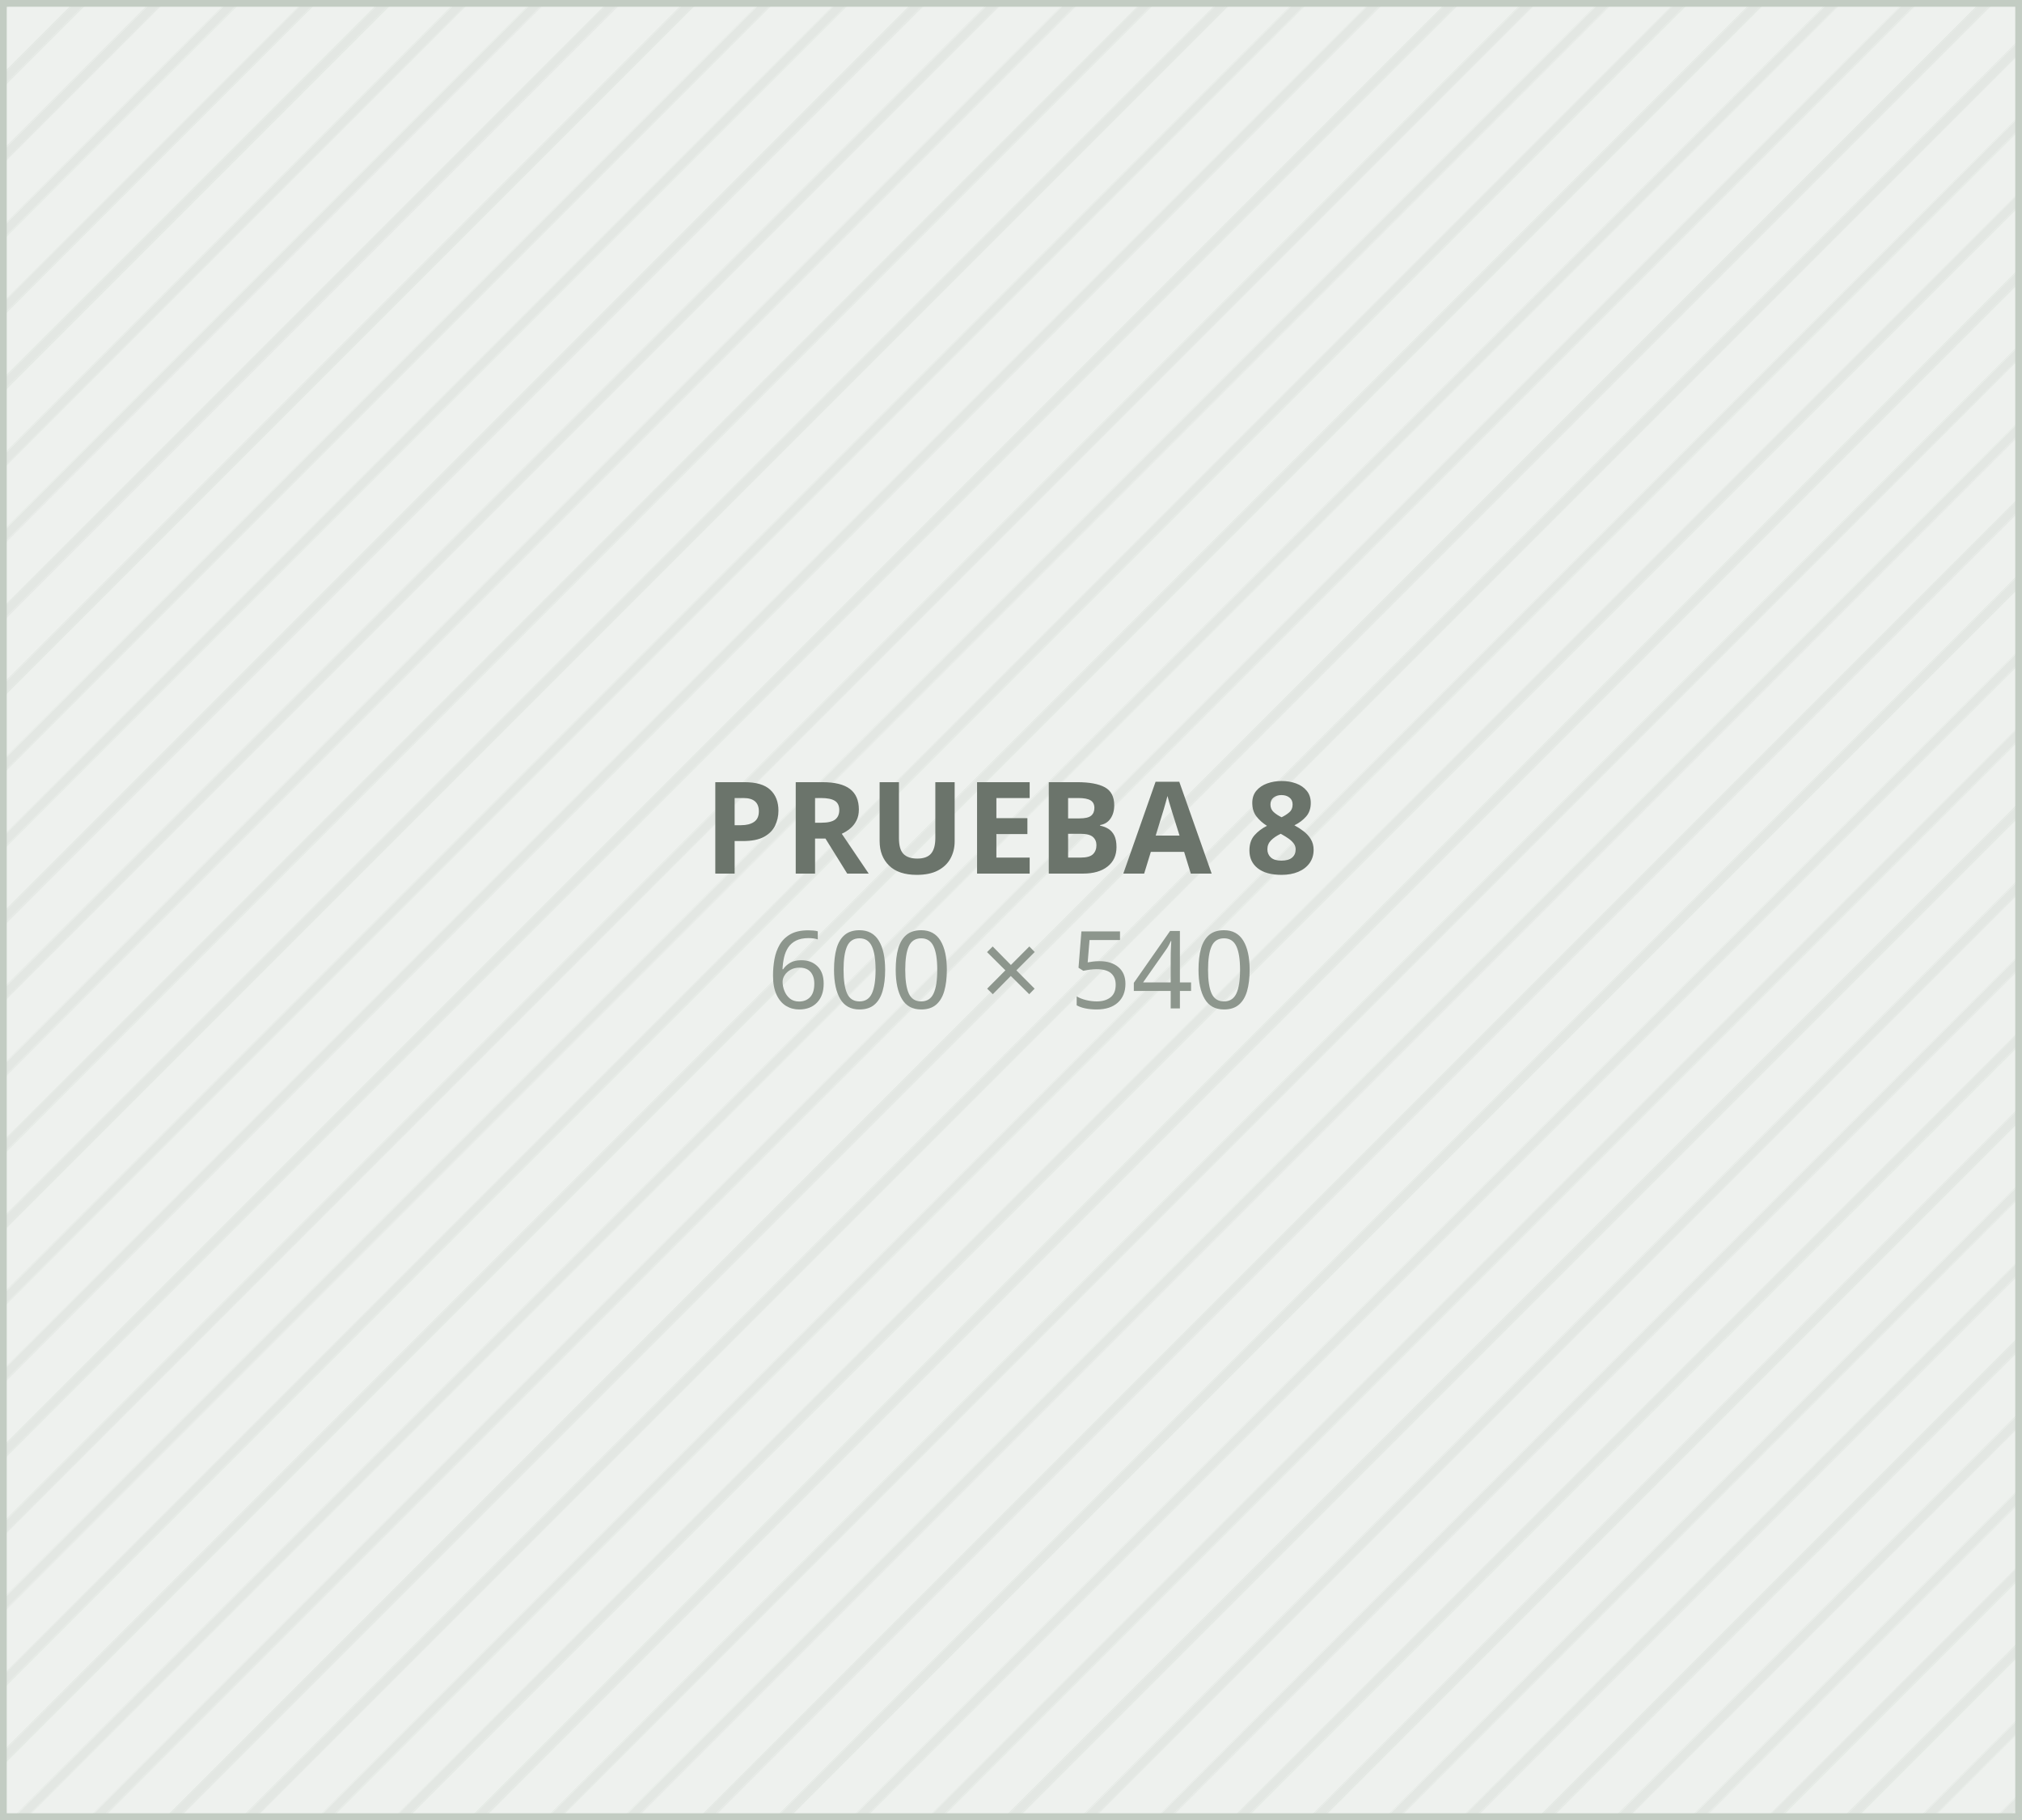
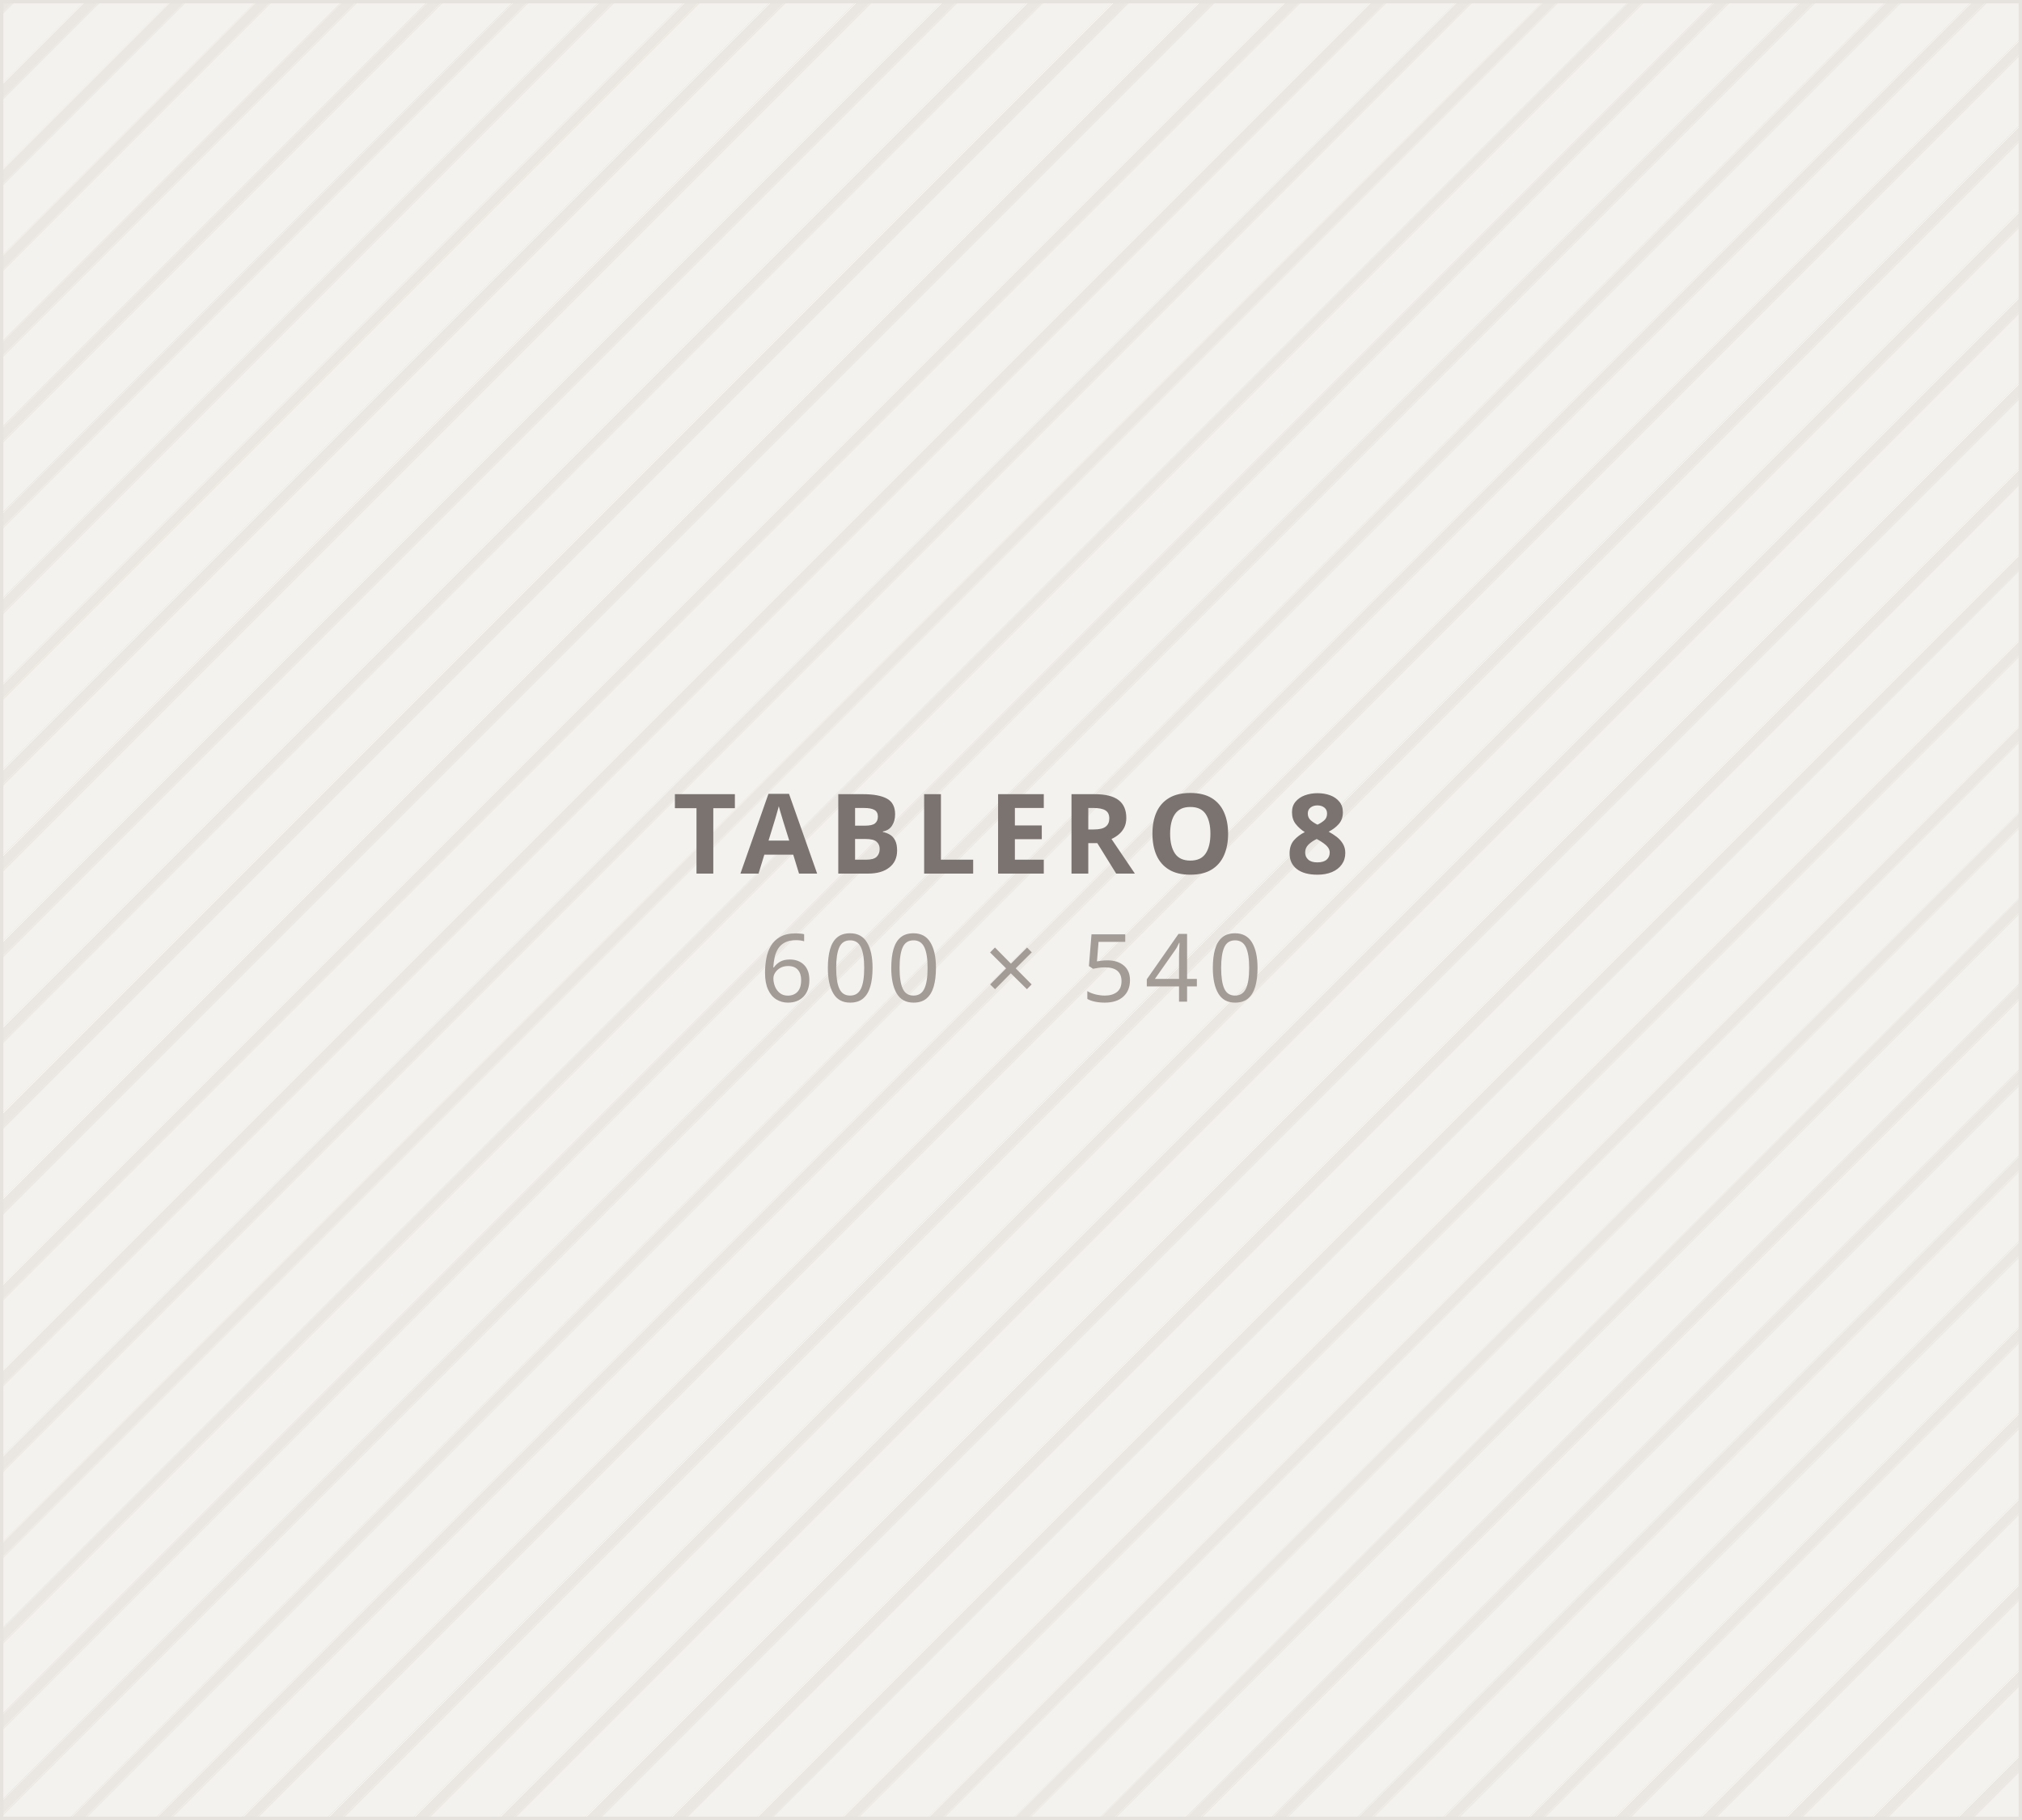
- <svg xmlns="http://www.w3.org/2000/svg" width="600" height="540" viewBox="0 0 600 540" role="img" aria-label="PRUEBA 8">
+ <svg xmlns="http://www.w3.org/2000/svg" width="600" height="540" viewBox="0 0 600 540" role="img" aria-label="TABLERO 8">
  <defs>
-     <pattern id="h" width="16" height="16" patternUnits="userSpaceOnUse" patternTransform="rotate(45)">
-       <line x1="0" y1="0" x2="0" y2="16" stroke="#d8ded8" stroke-width="6" />
+     <pattern id="t" width="18" height="18" patternUnits="userSpaceOnUse" patternTransform="rotate(45)">
+       <line x1="0" y1="0" x2="0" y2="18" stroke="#EAE7E2" stroke-width="7" />
    </pattern>
  </defs>
-   <rect width="600" height="540" fill="#eef1ee" />
-   <rect width="600" height="540" fill="url(#h)" opacity="0.5" />
-   <rect x="1" y="1" width="598" height="538" fill="none" stroke="#c3ccc3" stroke-width="2" />
-   <text x="50%" y="48%" text-anchor="middle" font-family="system-ui, sans-serif" font-size="38" font-weight="700" fill="#6b746b">PRUEBA 8</text>
-   <text x="50%" y="48%" dy="40" text-anchor="middle" font-family="system-ui, sans-serif" font-size="32" fill="#8d968d">600 × 540</text>
+   <rect width="600" height="540" fill="#F4F2EF" />
+   <rect width="600" height="540" fill="url(#t)" />
+   <rect x="0.5" y="0.5" width="599" height="539" fill="none" stroke="#E6E2DD" />
+   <text x="50%" y="48%" text-anchor="middle" font-family="system-ui, sans-serif" font-size="33" font-weight="600" letter-spacing="3.3" fill="#7A7370">TABLERO 8</text>
+   <text x="50%" y="48%" dy="38" text-anchor="middle" font-family="system-ui, sans-serif" font-size="28" letter-spacing="2.8" fill="#A39C96">600 × 540</text>
</svg>
